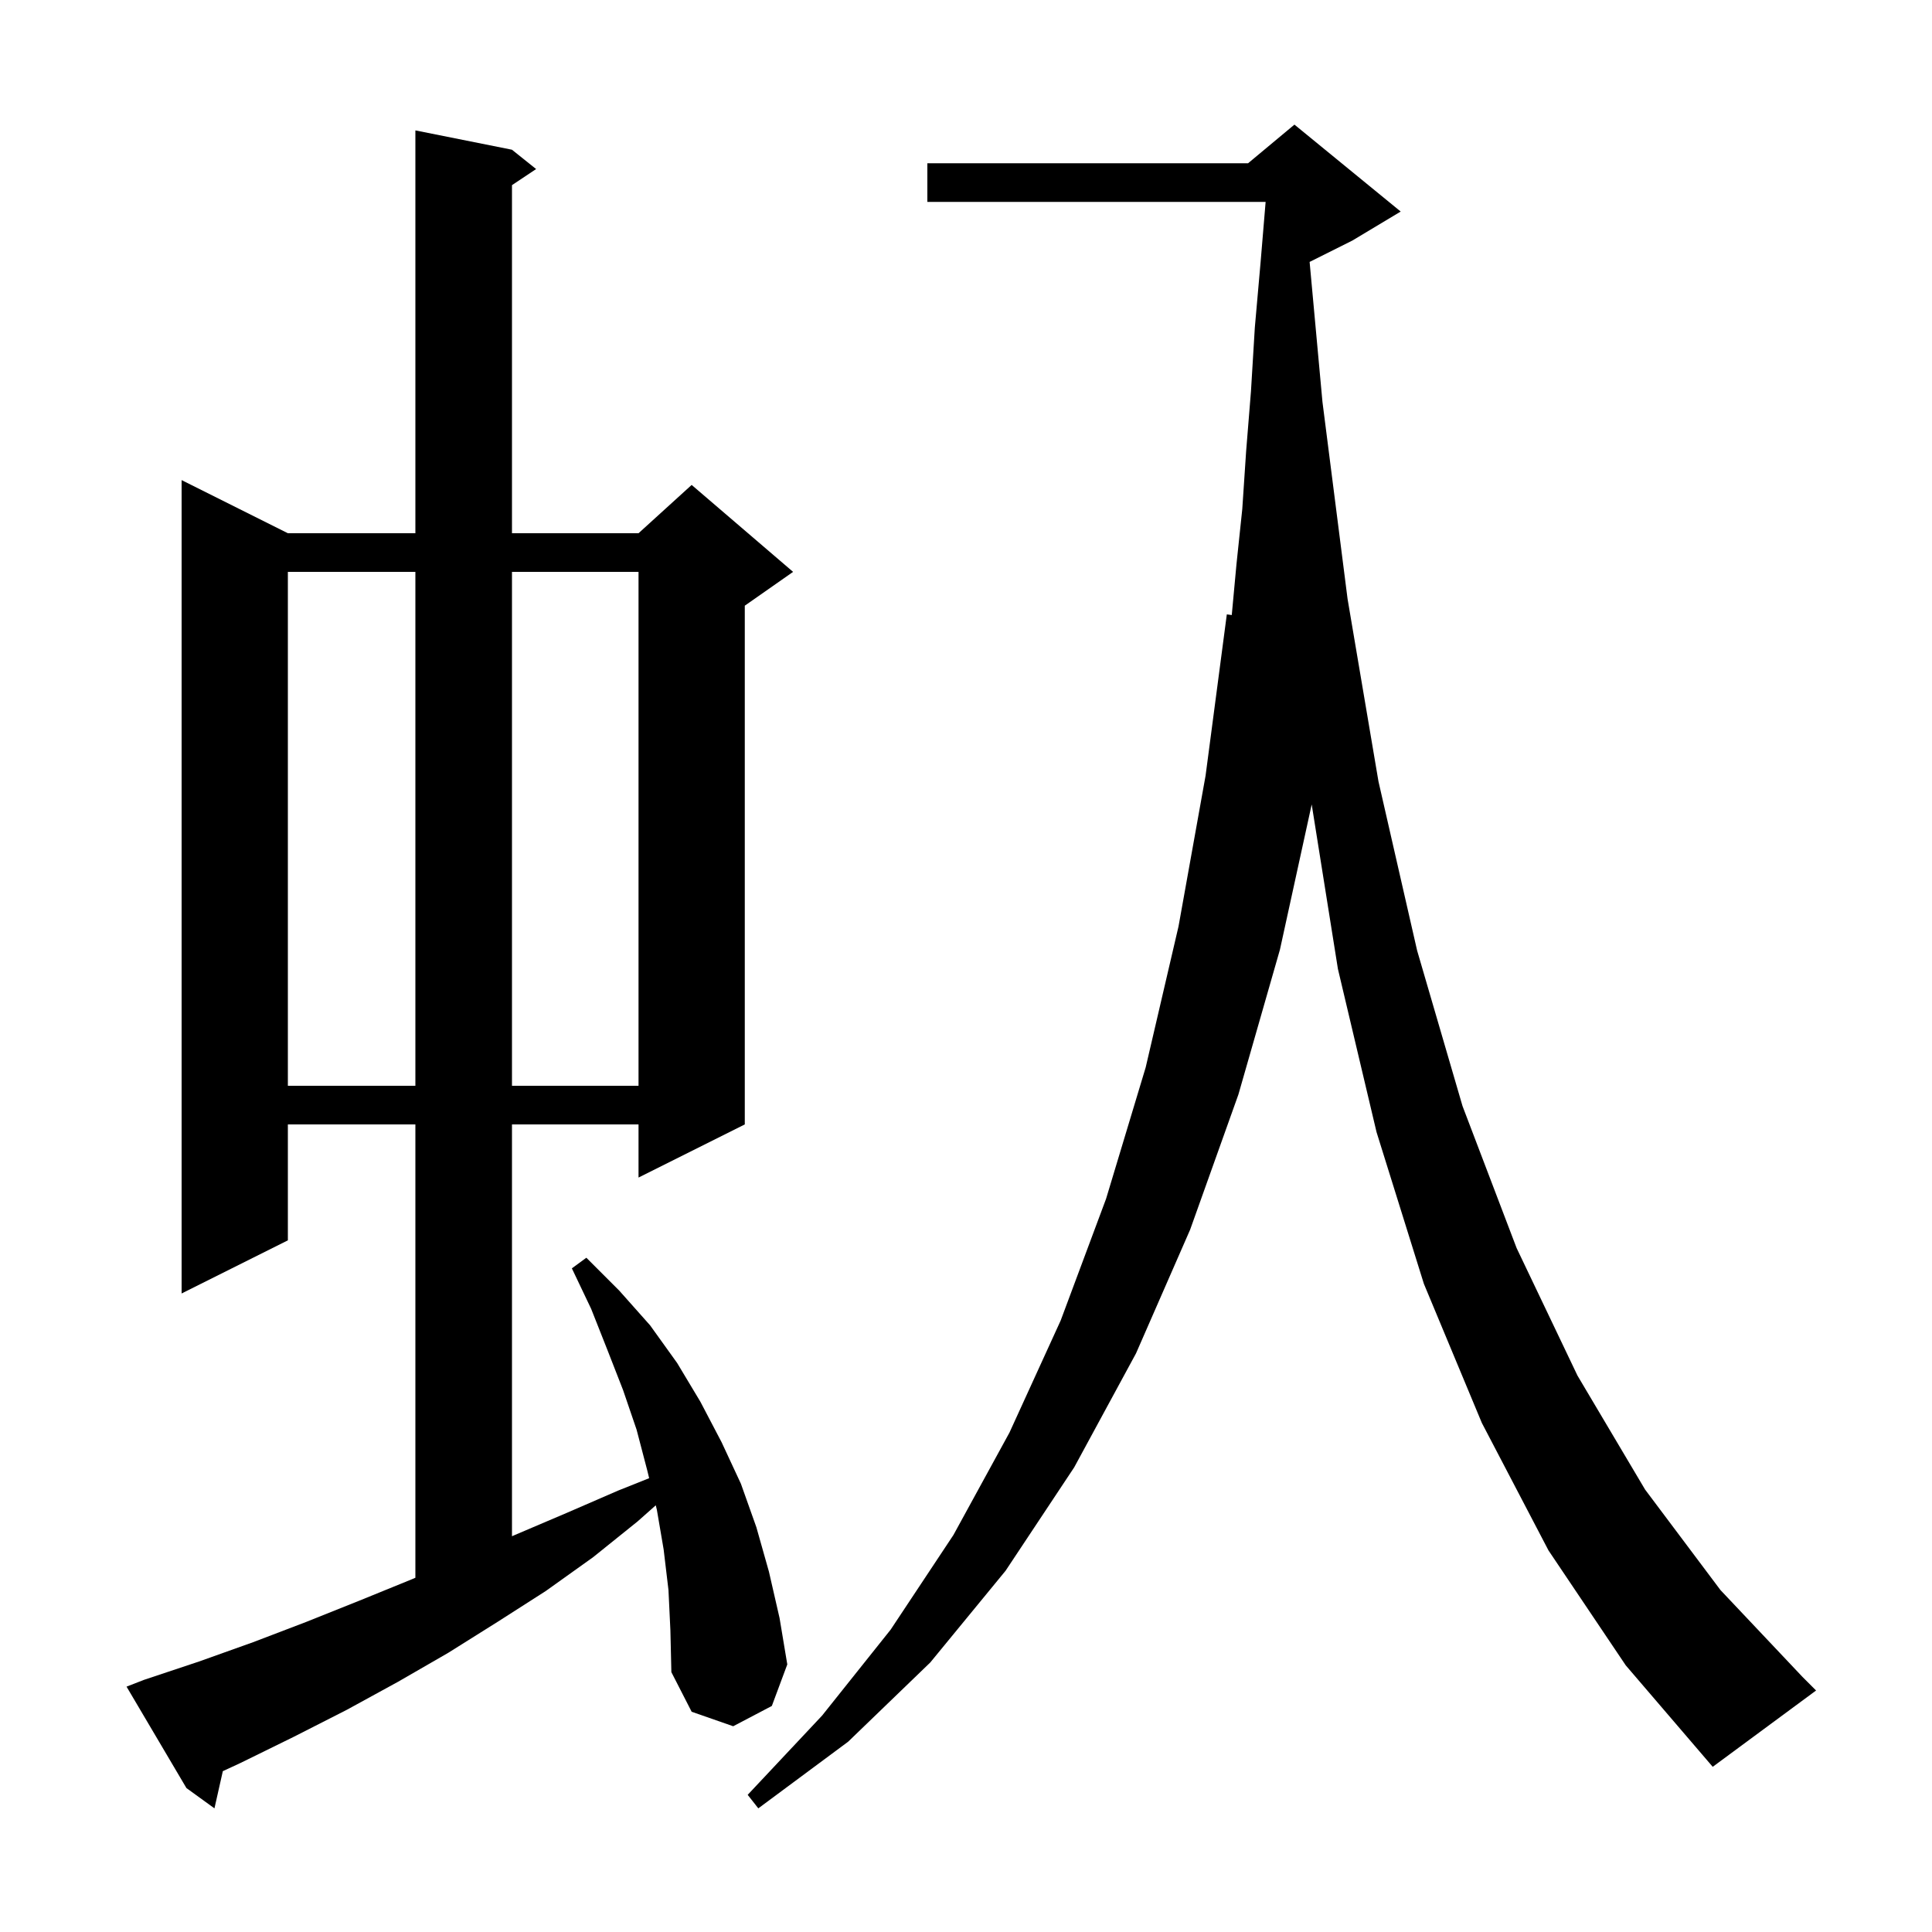
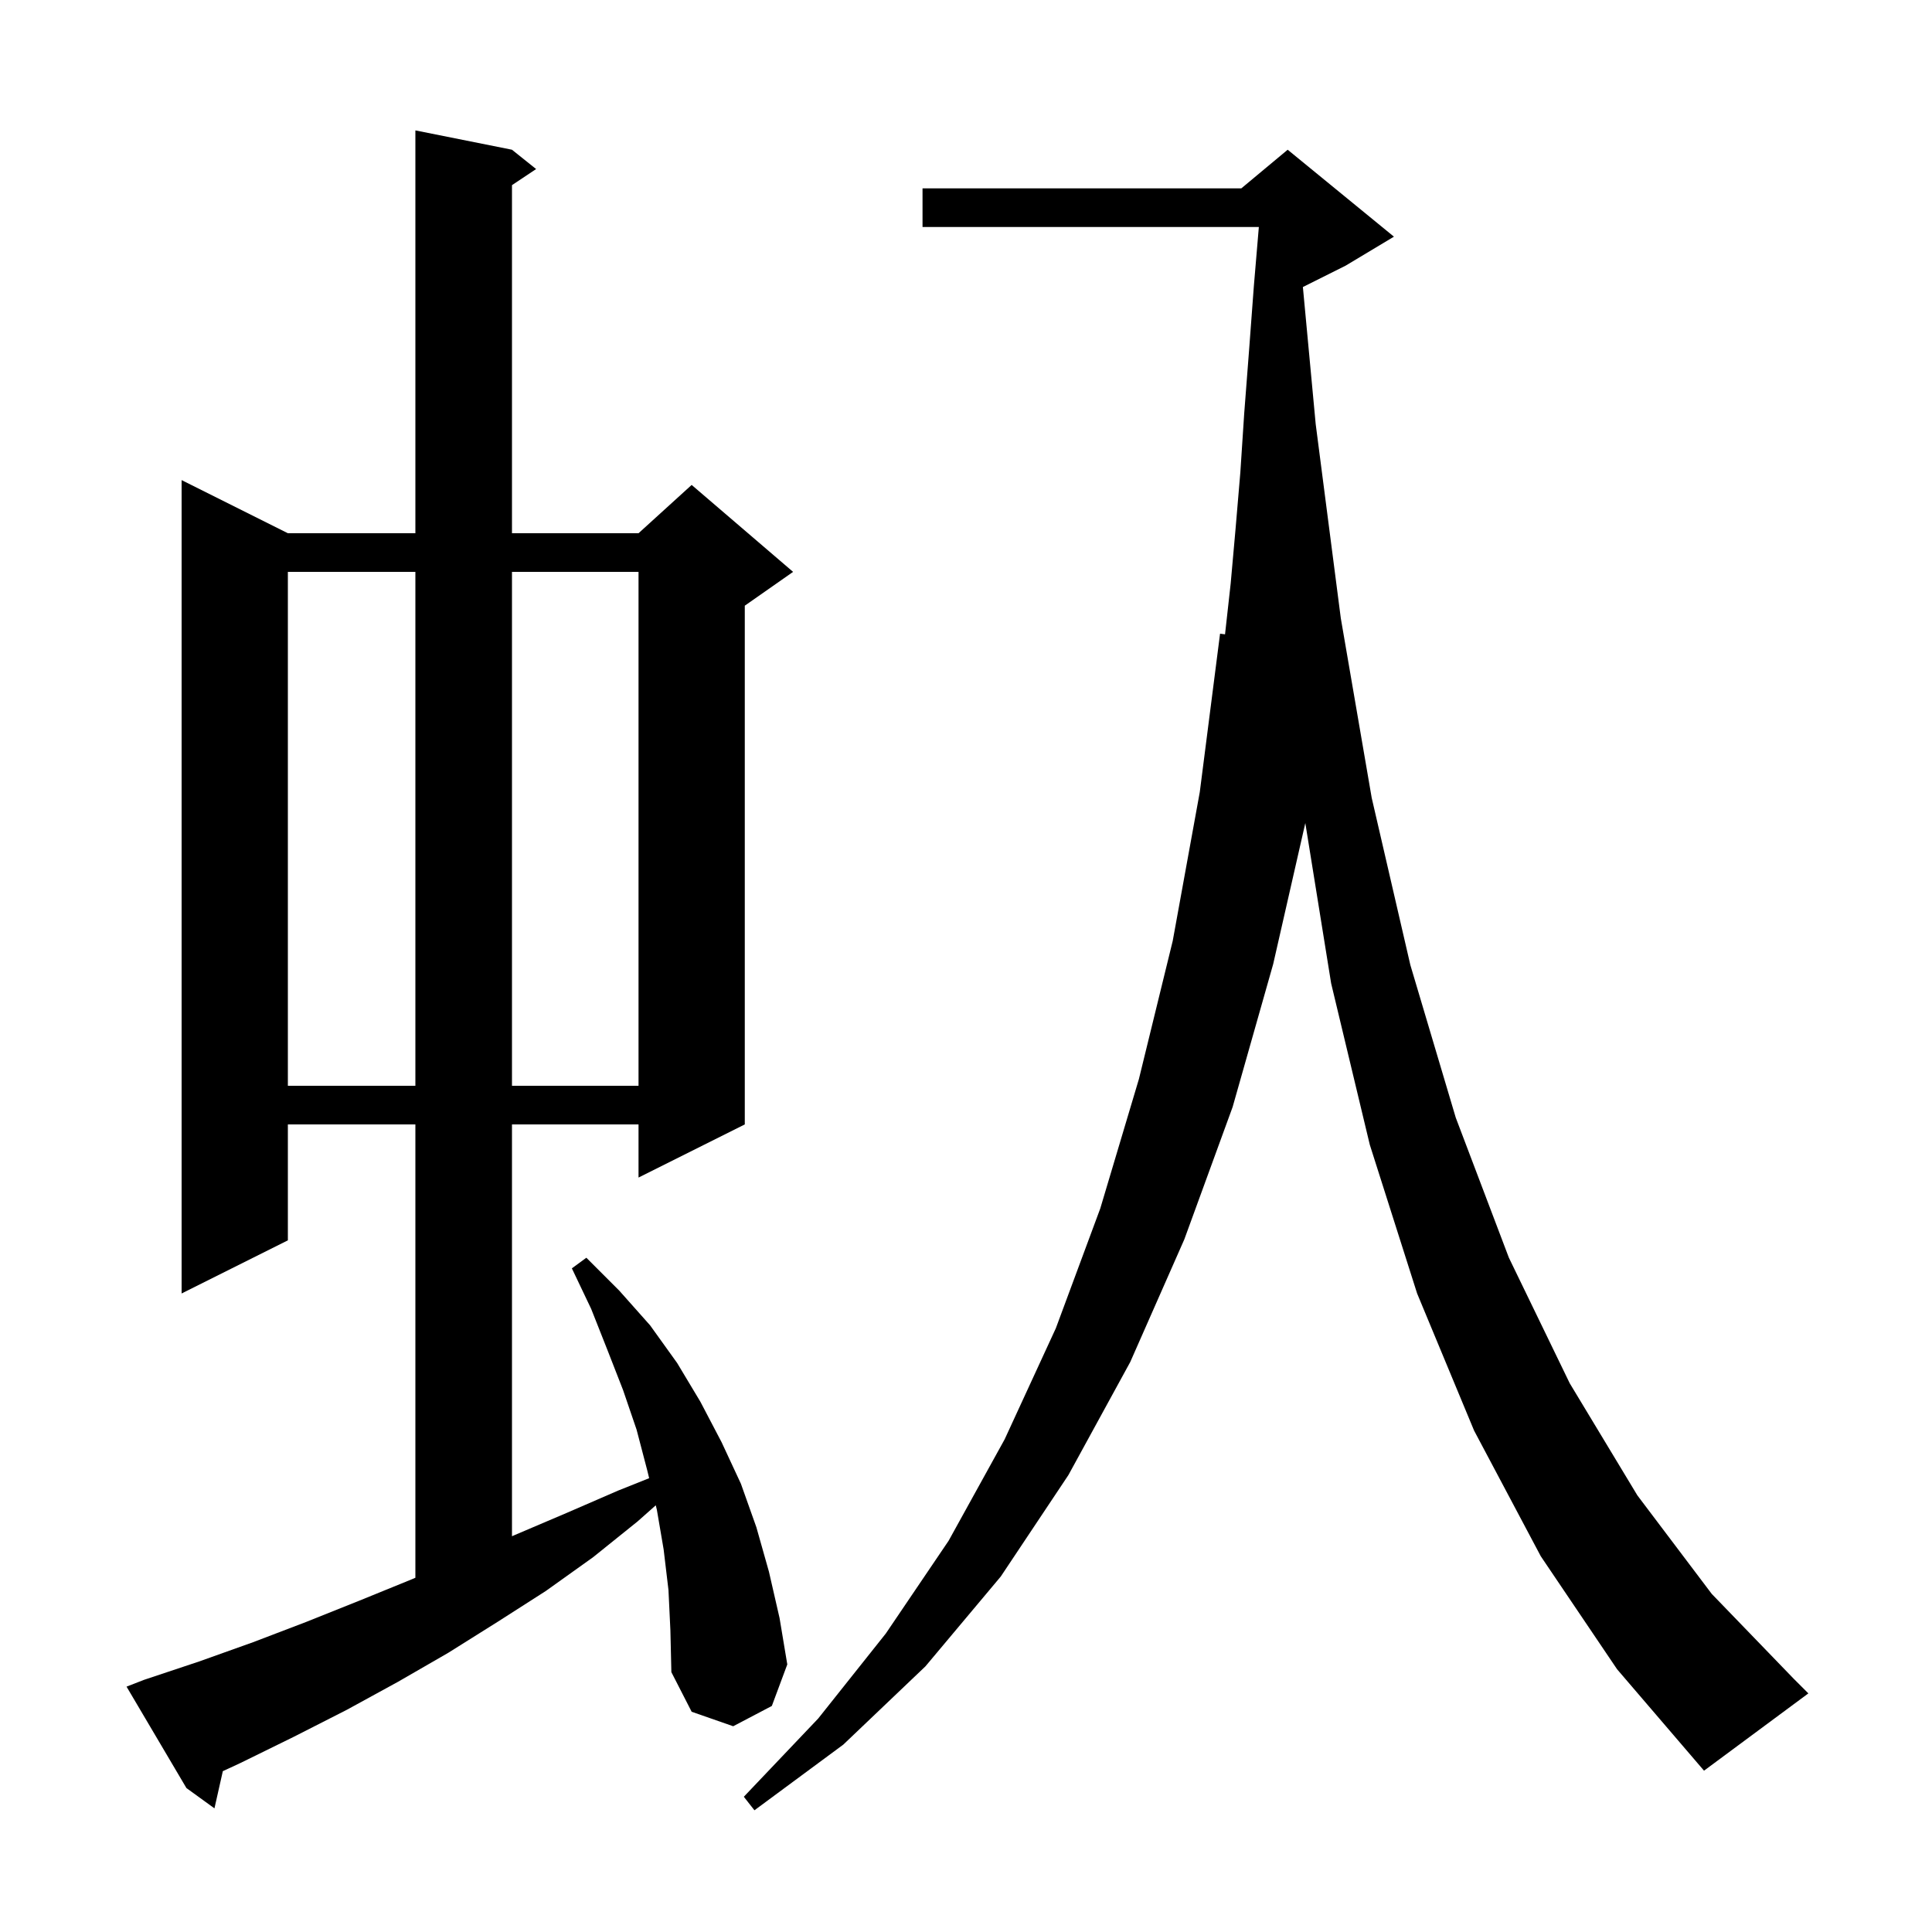
<svg xmlns="http://www.w3.org/2000/svg" version="1.1" baseProfile="full" viewBox="0 0 200 200" width="200" height="200">
  <g fill="black">
-     <path d="M 69.2 164.6 L 68.7 160.4 L 68.0 156.3 L 67.885 155.829 L 66.0 157.5 L 61.4 161.2 L 56.5 164.7 L 51.5 167.9 L 46.4 171.1 L 41.2 174.1 L 35.9 177.0 L 30.4 179.8 L 24.9 182.5 L 23.067 183.351 L 22.2 187.2 L 19.3 185.1 L 13.1 174.6 L 14.9 173.9 L 20.6 172.0 L 26.2 170.0 L 31.7 167.9 L 37.2 165.7 L 42.6 163.5 L 43.0 163.33 L 43.0 116.4 L 29.8 116.4 L 29.8 128.4 L 18.8 133.9 L 18.8 49.7 L 29.8 55.2 L 43.0 55.2 L 43.0 13.5 L 53.0 15.5 L 55.5 17.5 L 53.0 19.167 L 53.0 55.2 L 66.1 55.2 L 71.6 50.2 L 82.1 59.2 L 77.1 62.7 L 77.1 116.4 L 66.1 121.9 L 66.1 116.4 L 53.0 116.4 L 53.0 159.03 L 53.3 158.9 L 58.7 156.6 L 64.0 154.3 L 67.2 153.02 L 67.0 152.2 L 65.9 148.0 L 64.5 143.9 L 62.9 139.8 L 61.2 135.5 L 59.2 131.3 L 60.7 130.2 L 64.1 133.6 L 67.3 137.2 L 70.1 141.1 L 72.5 145.1 L 74.7 149.3 L 76.7 153.6 L 78.3 158.1 L 79.6 162.7 L 80.7 167.5 L 81.5 172.3 L 79.9 176.6 L 75.9 178.7 L 71.6 177.2 L 69.5 173.1 L 69.4 168.8 Z M 160.3 160.5 L 153.4 147.3 L 147.4 132.9 L 142.5 117.2 L 138.5 100.3 L 135.787 83.274 L 132.5 98.3 L 128.2 113.3 L 123.2 127.3 L 117.6 140.1 L 111.2 151.9 L 104.1 162.6 L 96.3 172.1 L 87.8 180.3 L 78.5 187.2 L 77.4 185.8 L 85.1 177.6 L 92.2 168.7 L 98.7 158.9 L 104.5 148.3 L 109.8 136.7 L 114.5 124.1 L 118.6 110.5 L 122.0 95.9 L 124.8 80.3 L 127.0 63.6 L 127.512 63.669 L 128.0 58.4 L 128.6 52.7 L 129.0 46.7 L 129.5 40.5 L 129.9 33.9 L 130.5 27.1 L 131.017 20.9 L 96.0 20.9 L 96.0 16.9 L 129.2 16.9 L 134.0 12.9 L 145.0 21.9 L 140.0 24.9 L 135.571 27.114 L 136.9 41.6 L 139.5 62.0 L 142.7 80.9 L 146.7 98.4 L 151.4 114.5 L 157.0 129.2 L 163.3 142.4 L 170.3 154.2 L 178.1 164.6 L 186.6 173.6 L 188.0 175.0 L 177.3 182.9 L 168.3 172.4 Z M 29.8 59.2 L 29.8 112.4 L 43.0 112.4 L 43.0 59.2 Z M 53.0 59.2 L 53.0 112.4 L 66.1 112.4 L 66.1 59.2 Z " />
+     <path d="M 159.5 161.1 L 152.6 148.1 L 146.7 133.9 L 141.8 118.5 L 137.8 101.8 L 135.126 85.203 L 131.8 99.8 L 127.6 114.6 L 122.6 128.3 L 117.0 141.0 L 110.6 152.7 L 103.6 163.2 L 95.8 172.5 L 87.3 180.6 L 78.1 187.4 L 77.0 186.0 L 84.7 177.9 L 91.7 169.1 L 98.2 159.5 L 104.0 149.0 L 109.3 137.5 L 113.9 125.1 L 117.9 111.7 L 121.4 97.4 L 124.2 82.0 L 126.3 65.6 L 126.815 65.665 L 127.4 60.4 L 127.9 54.8 L 128.4 48.9 L 128.8 42.8 L 129.3 36.3 L 129.8 29.6 L 130.315 23.5 L 95.5 23.5 L 95.5 19.5 L 128.5 19.5 L 133.3 15.5 L 144.3 24.5 L 139.3 27.5 L 134.874 29.713 L 136.2 43.9 L 138.8 64.0 L 142.0 82.6 L 146.0 99.9 L 150.7 115.7 L 156.2 130.2 L 162.5 143.2 L 169.5 154.8 L 177.2 165.0 L 185.7 173.8 L 187.2 175.3 L 176.4 183.3 L 167.4 172.8 Z M 69.2 164.6 L 68.7 160.4 L 68.0 156.3 L 67.885 155.829 L 66.0 157.5 L 61.4 161.2 L 56.5 164.7 L 51.5 167.9 L 46.4 171.1 L 41.2 174.1 L 35.9 177.0 L 30.4 179.8 L 24.9 182.5 L 23.067 183.351 L 22.2 187.2 L 19.3 185.1 L 13.1 174.6 L 14.9 173.9 L 20.6 172.0 L 26.2 170.0 L 31.7 167.9 L 37.2 165.7 L 42.6 163.5 L 43.0 163.33 L 43.0 116.4 L 29.8 116.4 L 29.8 128.4 L 18.8 133.9 L 18.8 49.7 L 29.8 55.2 L 43.0 55.2 L 43.0 13.5 L 53.0 15.5 L 55.5 17.5 L 53.0 19.167 L 53.0 55.2 L 66.1 55.2 L 71.6 50.2 L 82.1 59.2 L 77.1 62.7 L 77.1 116.4 L 66.1 121.9 L 66.1 116.4 L 53.0 116.4 L 53.0 159.03 L 53.3 158.9 L 58.7 156.6 L 64.0 154.3 L 67.2 153.02 L 67.0 152.2 L 65.9 148.0 L 64.5 143.9 L 62.9 139.8 L 61.2 135.5 L 59.2 131.3 L 60.7 130.2 L 64.1 133.6 L 67.3 137.2 L 70.1 141.1 L 72.5 145.1 L 74.7 149.3 L 76.7 153.6 L 78.3 158.1 L 79.6 162.7 L 80.7 167.5 L 81.5 172.3 L 79.9 176.6 L 75.9 178.7 L 71.6 177.2 L 69.5 173.1 L 69.4 168.8 Z M 29.8 59.2 L 29.8 112.4 L 43.0 112.4 L 43.0 59.2 Z M 53.0 59.2 L 53.0 112.4 L 66.1 112.4 L 66.1 59.2 Z " />
  </g>
</svg>
